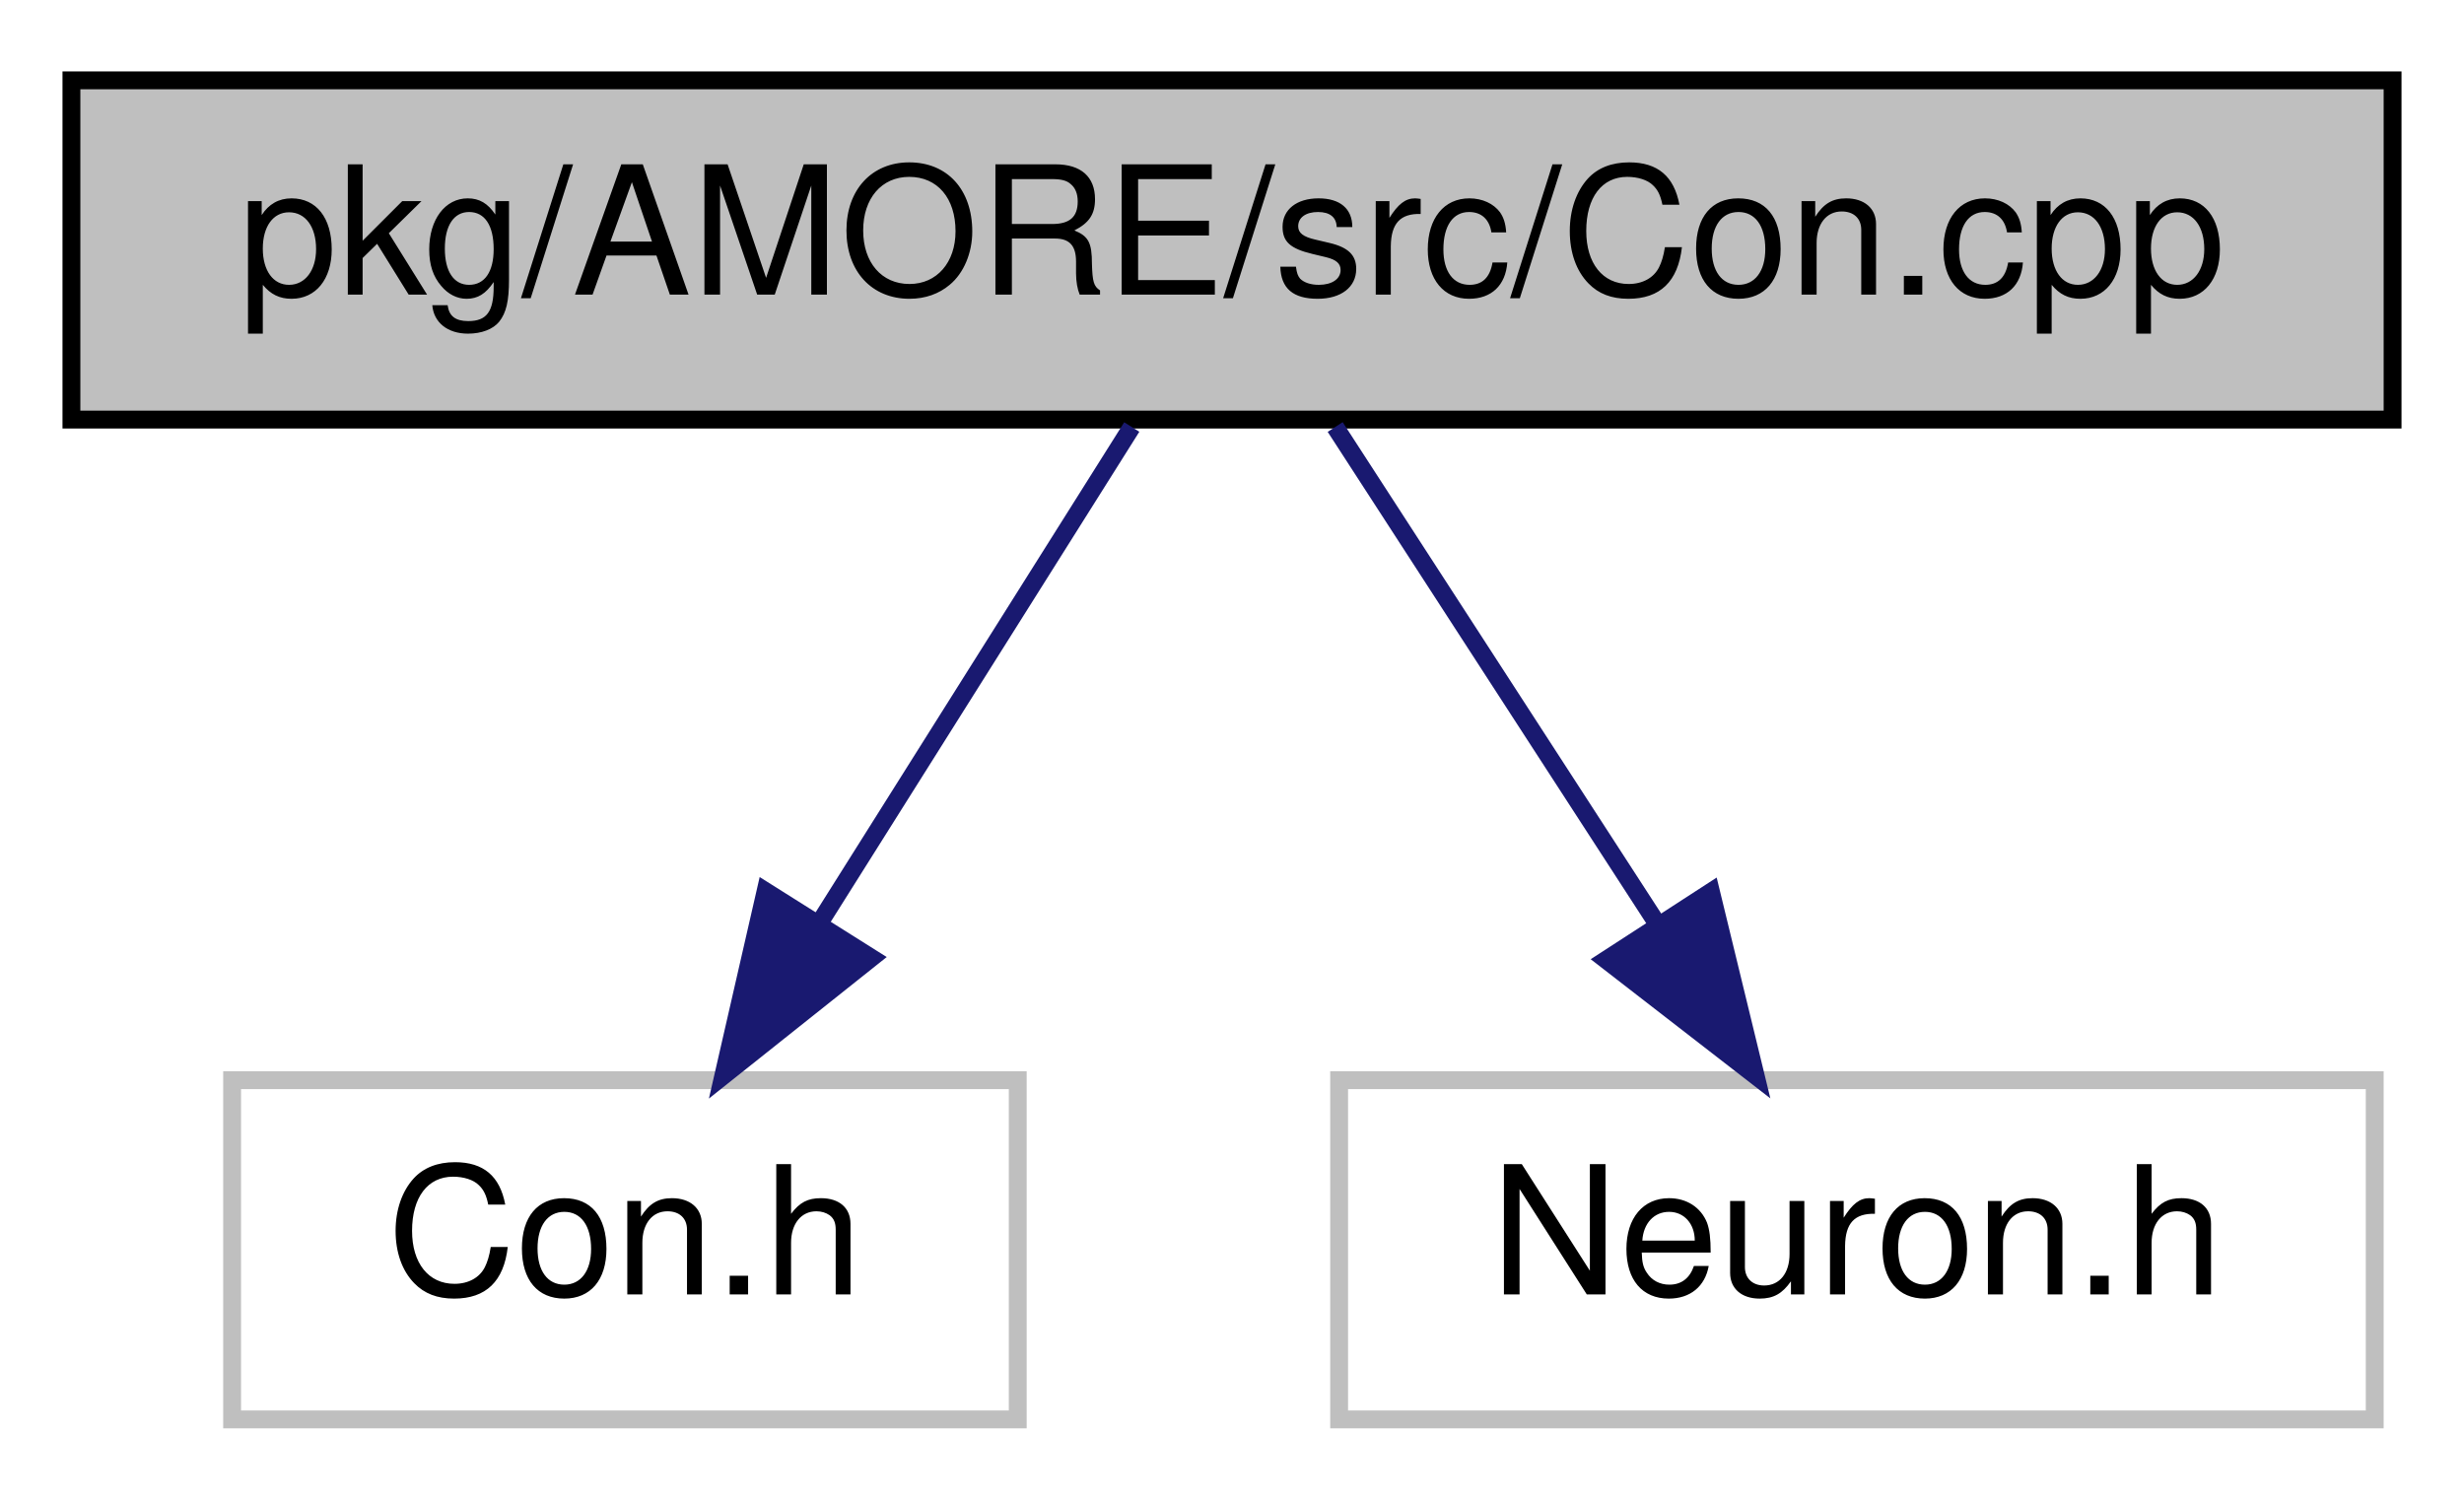
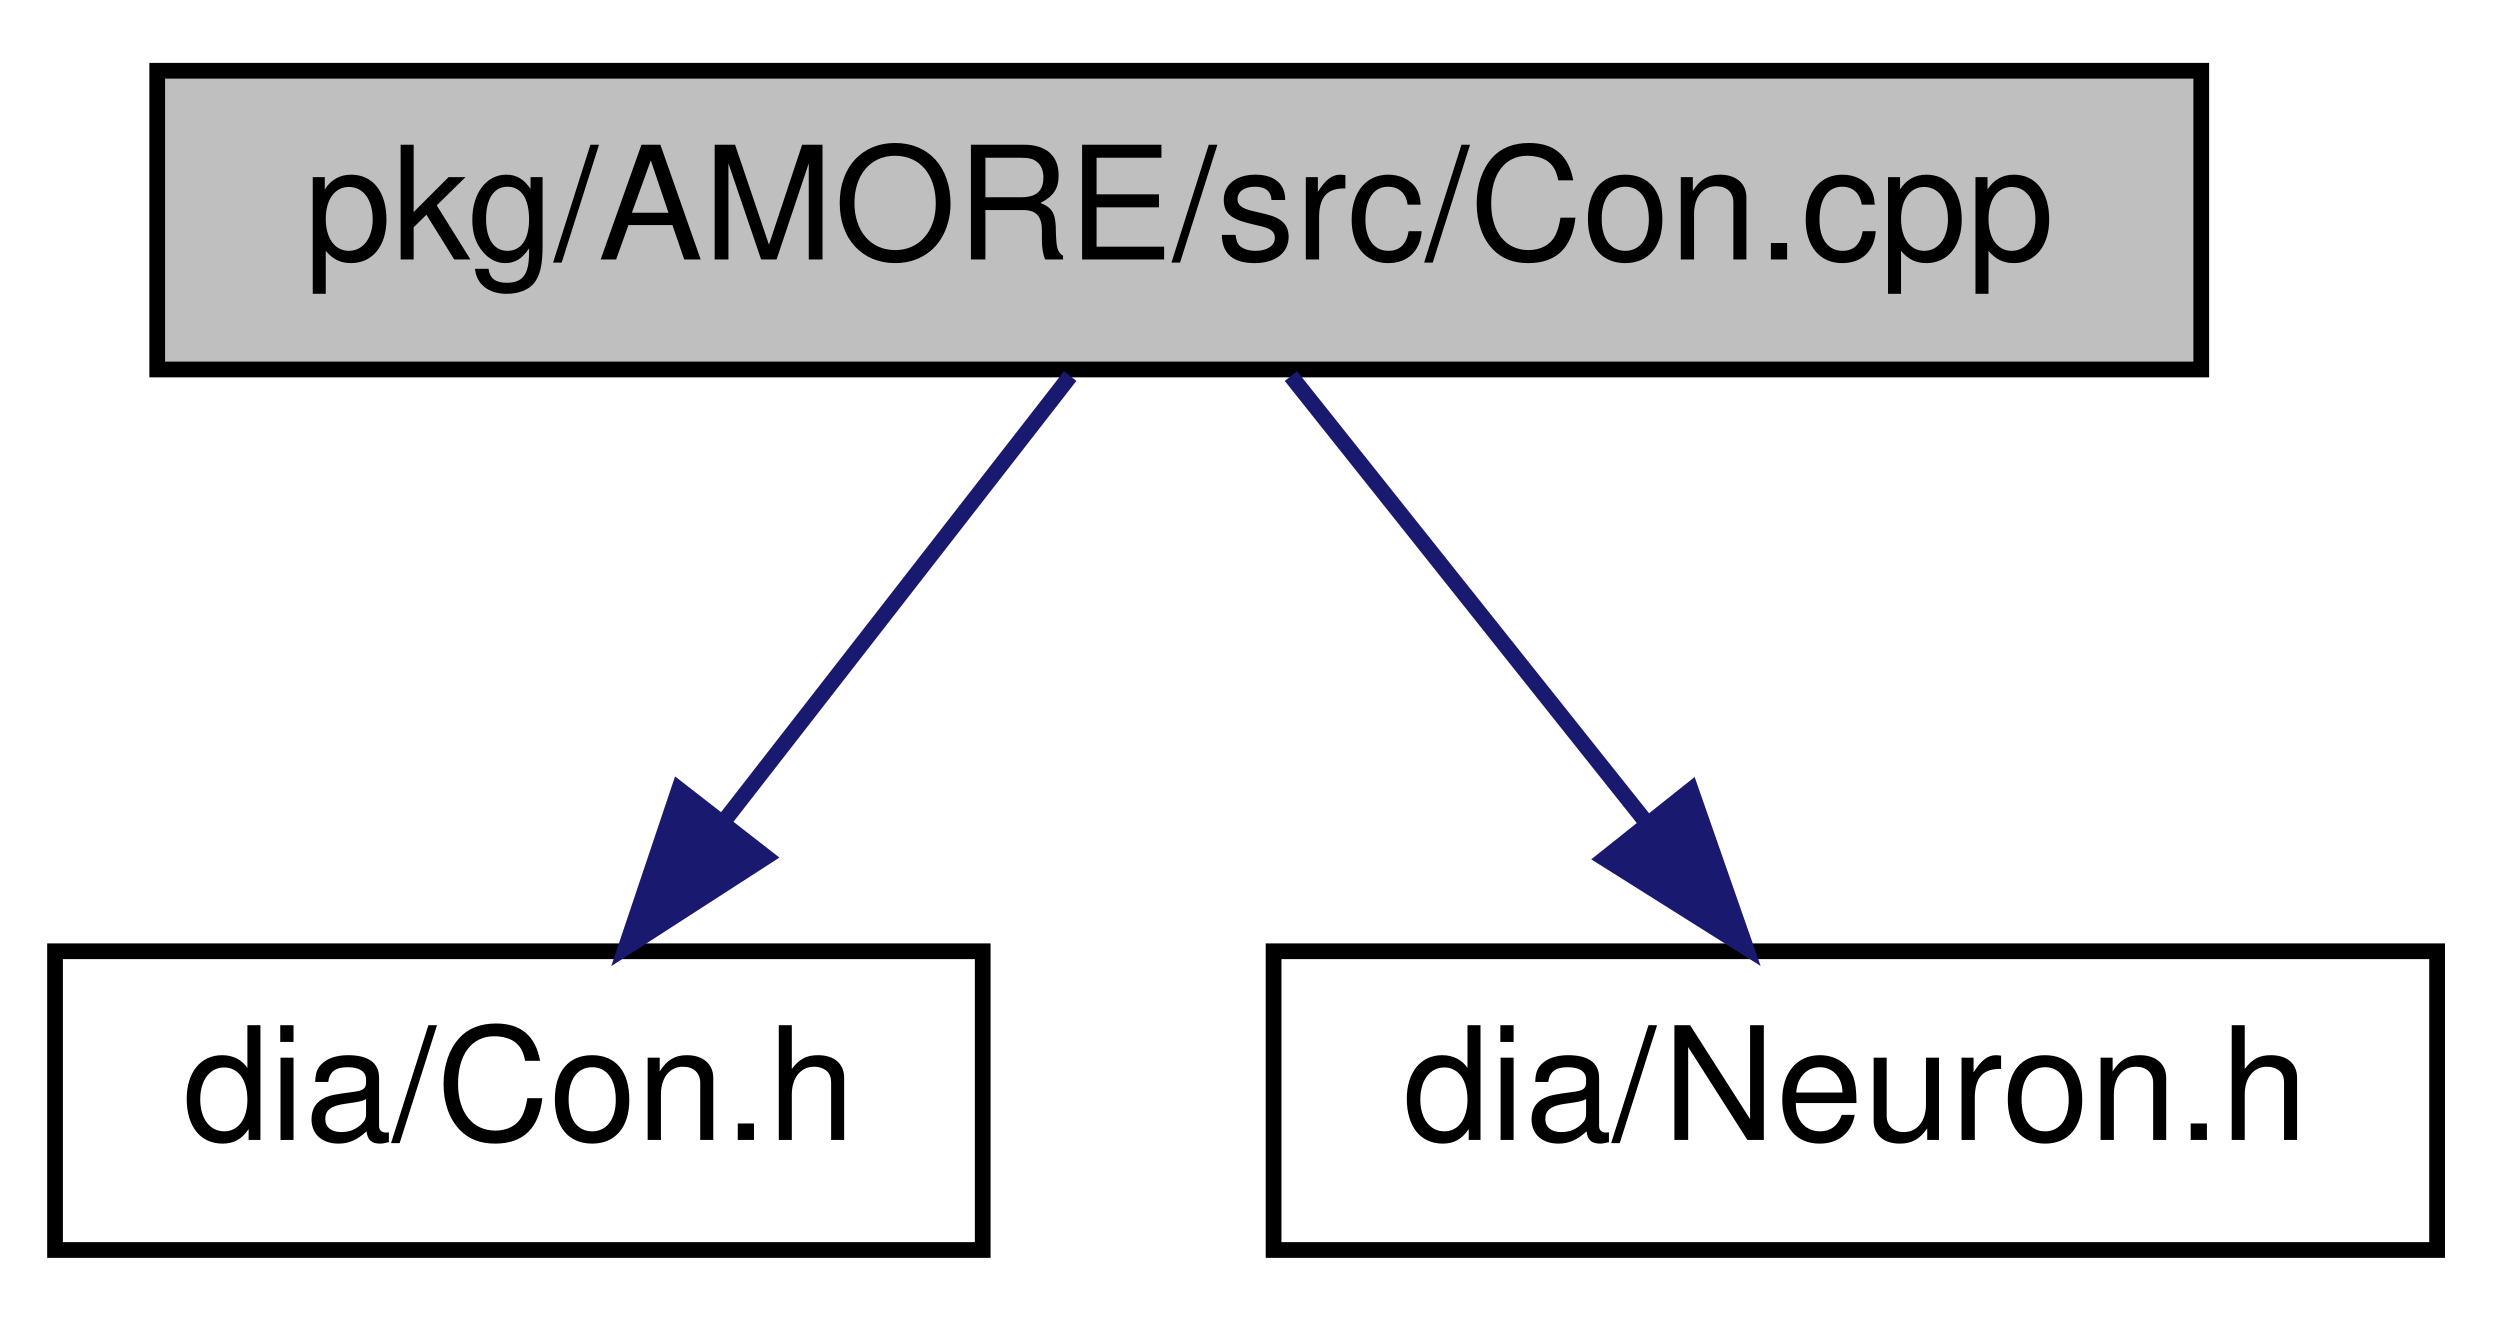
- <svg xmlns="http://www.w3.org/2000/svg" width="138pt" height="84pt" viewBox="0.00 0.00 138.00 84.00">
+ <svg xmlns="http://www.w3.org/2000/svg" xmlns:xlink="http://www.w3.org/1999/xlink" width="159pt" height="84pt" viewBox="0.00 0.00 159.00 84.00">
  <g id="graph1" class="graph" transform="scale(1 1) rotate(0) translate(4 80)">
-     <polygon fill="white" stroke="white" points="-4,5 -4,-80 135,-80 135,5 -4,5" />
+     <polygon fill="white" stroke="white" points="-4,5 -4,-80 156,-80 156,5 -4,5" />
    <g id="node1" class="node">
-       <polygon fill="#bfbfbf" stroke="black" points="0,-56.5 0,-75.5 130,-75.5 130,-56.5 0,-56.5" />
-       <text text-anchor="middle" x="65" y="-63.5" font-family="Helvetica,sans-Serif" font-size="10.00">pkg/AMORE/src/Con.cpp</text>
+       <polygon fill="#bfbfbf" stroke="black" points="6,-56.5 6,-75.5 136,-75.5 136,-56.5 6,-56.5" />
+       <text text-anchor="middle" x="71" y="-63.5" font-family="Helvetica,sans-Serif" font-size="10.00">pkg/AMORE/src/Con.cpp</text>
    </g>
    <g id="node3" class="node">
-       <polygon fill="white" stroke="#bfbfbf" points="9,-0.5 9,-19.5 53,-19.5 53,-0.5 9,-0.5" />
-       <text text-anchor="middle" x="31" y="-7.5" font-family="Helvetica,sans-Serif" font-size="10.00">Con.h</text>
+       <a xlink:href="dia_2_con_8h.html" target="_top" xlink:title="dia/Con.h">
+         <polygon fill="white" stroke="black" points="-0.5,-0.5 -0.5,-19.5 58.5,-19.5 58.5,-0.5 -0.5,-0.5" />
+         <text text-anchor="middle" x="29" y="-7.5" font-family="Helvetica,sans-Serif" font-size="10.00">dia/Con.h</text>
+       </a>
    </g>
    <g id="edge2" class="edge">
-       <path fill="none" stroke="midnightblue" d="M59.386,-56.083C54.633,-48.534 47.682,-37.495 41.848,-28.23" />
-       <polygon fill="midnightblue" stroke="midnightblue" points="44.8,-26.349 36.51,-19.751 38.876,-30.078 44.8,-26.349" />
+       <path fill="none" stroke="midnightblue" d="M64.065,-56.083C58.071,-48.377 49.248,-37.033 41.952,-27.653" />
+       <polygon fill="midnightblue" stroke="midnightblue" points="44.709,-25.496 35.806,-19.751 39.183,-29.793 44.709,-25.496" />
    </g>
    <g id="node5" class="node">
-       <polygon fill="white" stroke="#bfbfbf" points="71,-0.5 71,-19.5 129,-19.5 129,-0.5 71,-0.5" />
-       <text text-anchor="middle" x="100" y="-7.5" font-family="Helvetica,sans-Serif" font-size="10.00">Neuron.h</text>
+       <a xlink:href="dia_2_neuron_8h.html" target="_top" xlink:title="dia/Neuron.h">
+         <polygon fill="white" stroke="black" points="77,-0.5 77,-19.5 151,-19.5 151,-0.5 77,-0.5" />
+         <text text-anchor="middle" x="114" y="-7.5" font-family="Helvetica,sans-Serif" font-size="10.00">dia/Neuron.h</text>
+       </a>
    </g>
    <g id="edge4" class="edge">
-       <path fill="none" stroke="midnightblue" d="M70.779,-56.083C75.672,-48.534 82.827,-37.495 88.833,-28.23" />
-       <polygon fill="midnightblue" stroke="midnightblue" points="91.826,-30.046 94.328,-19.751 85.952,-26.239 91.826,-30.046" />
+       <path fill="none" stroke="midnightblue" d="M78.101,-56.083C84.237,-48.377 93.27,-37.033 100.739,-27.653" />
+       <polygon fill="midnightblue" stroke="midnightblue" points="103.54,-29.754 107.032,-19.751 98.064,-25.394 103.54,-29.754" />
    </g>
  </g>
</svg>
